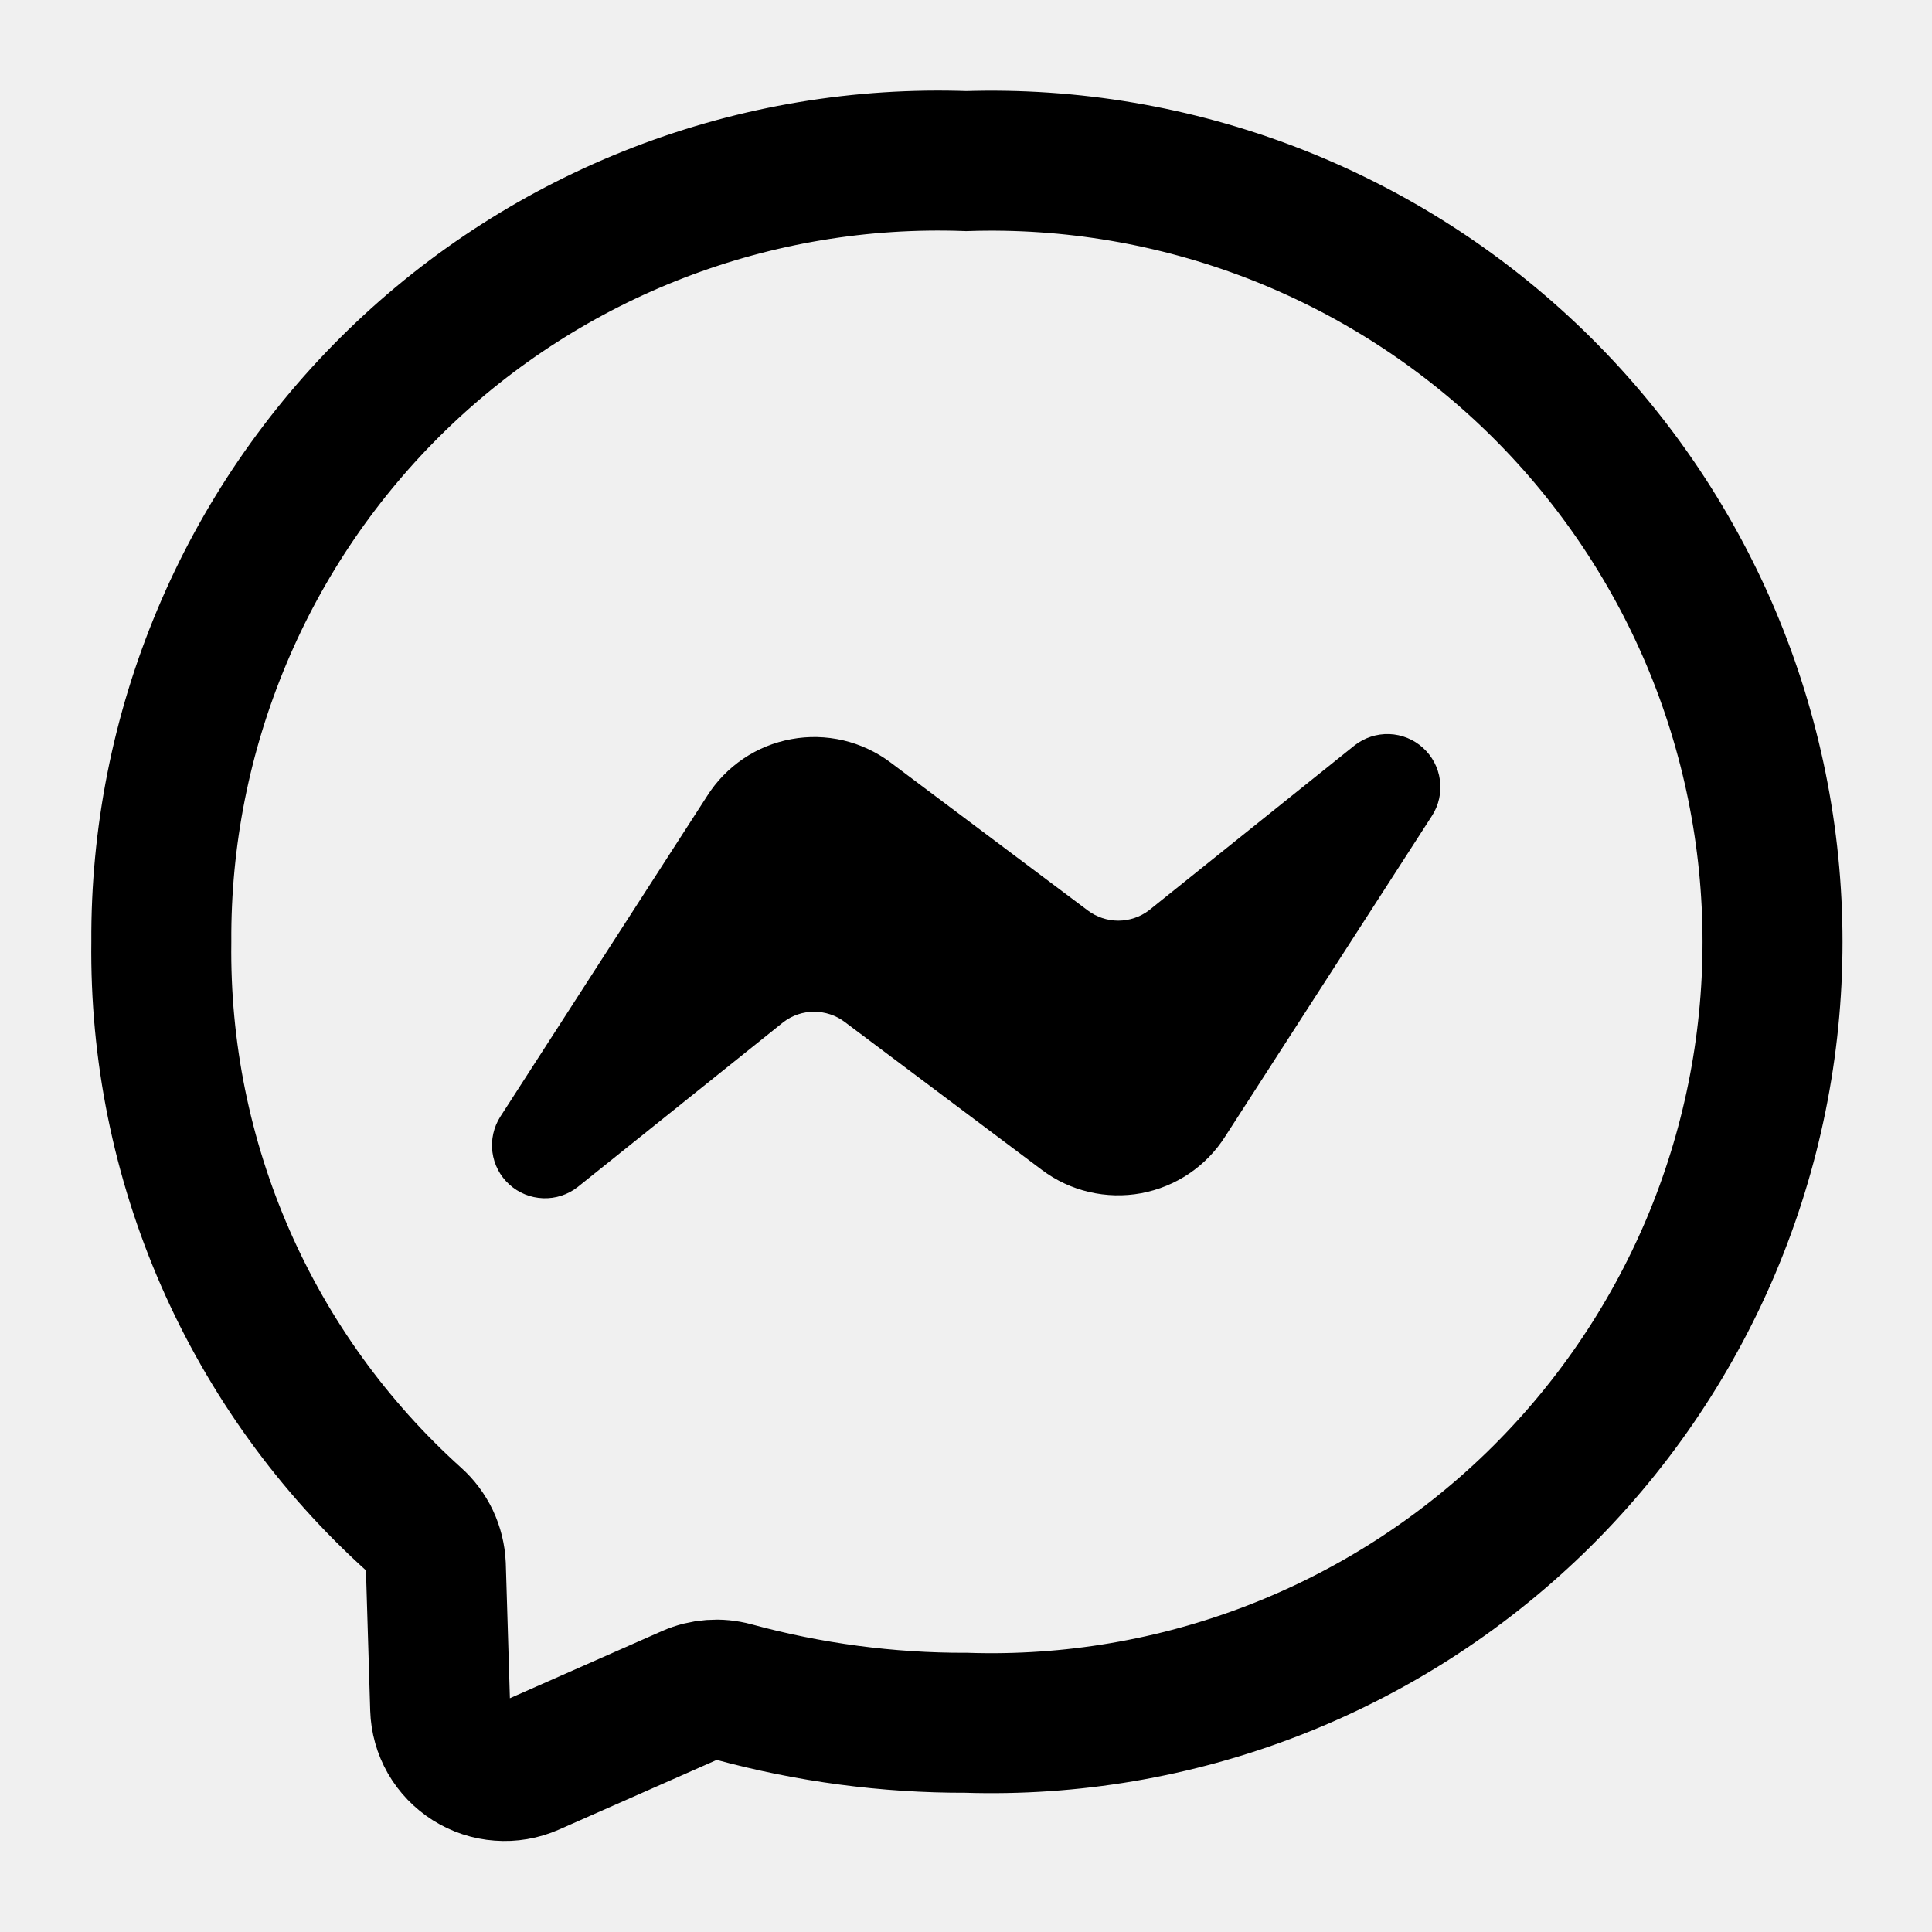
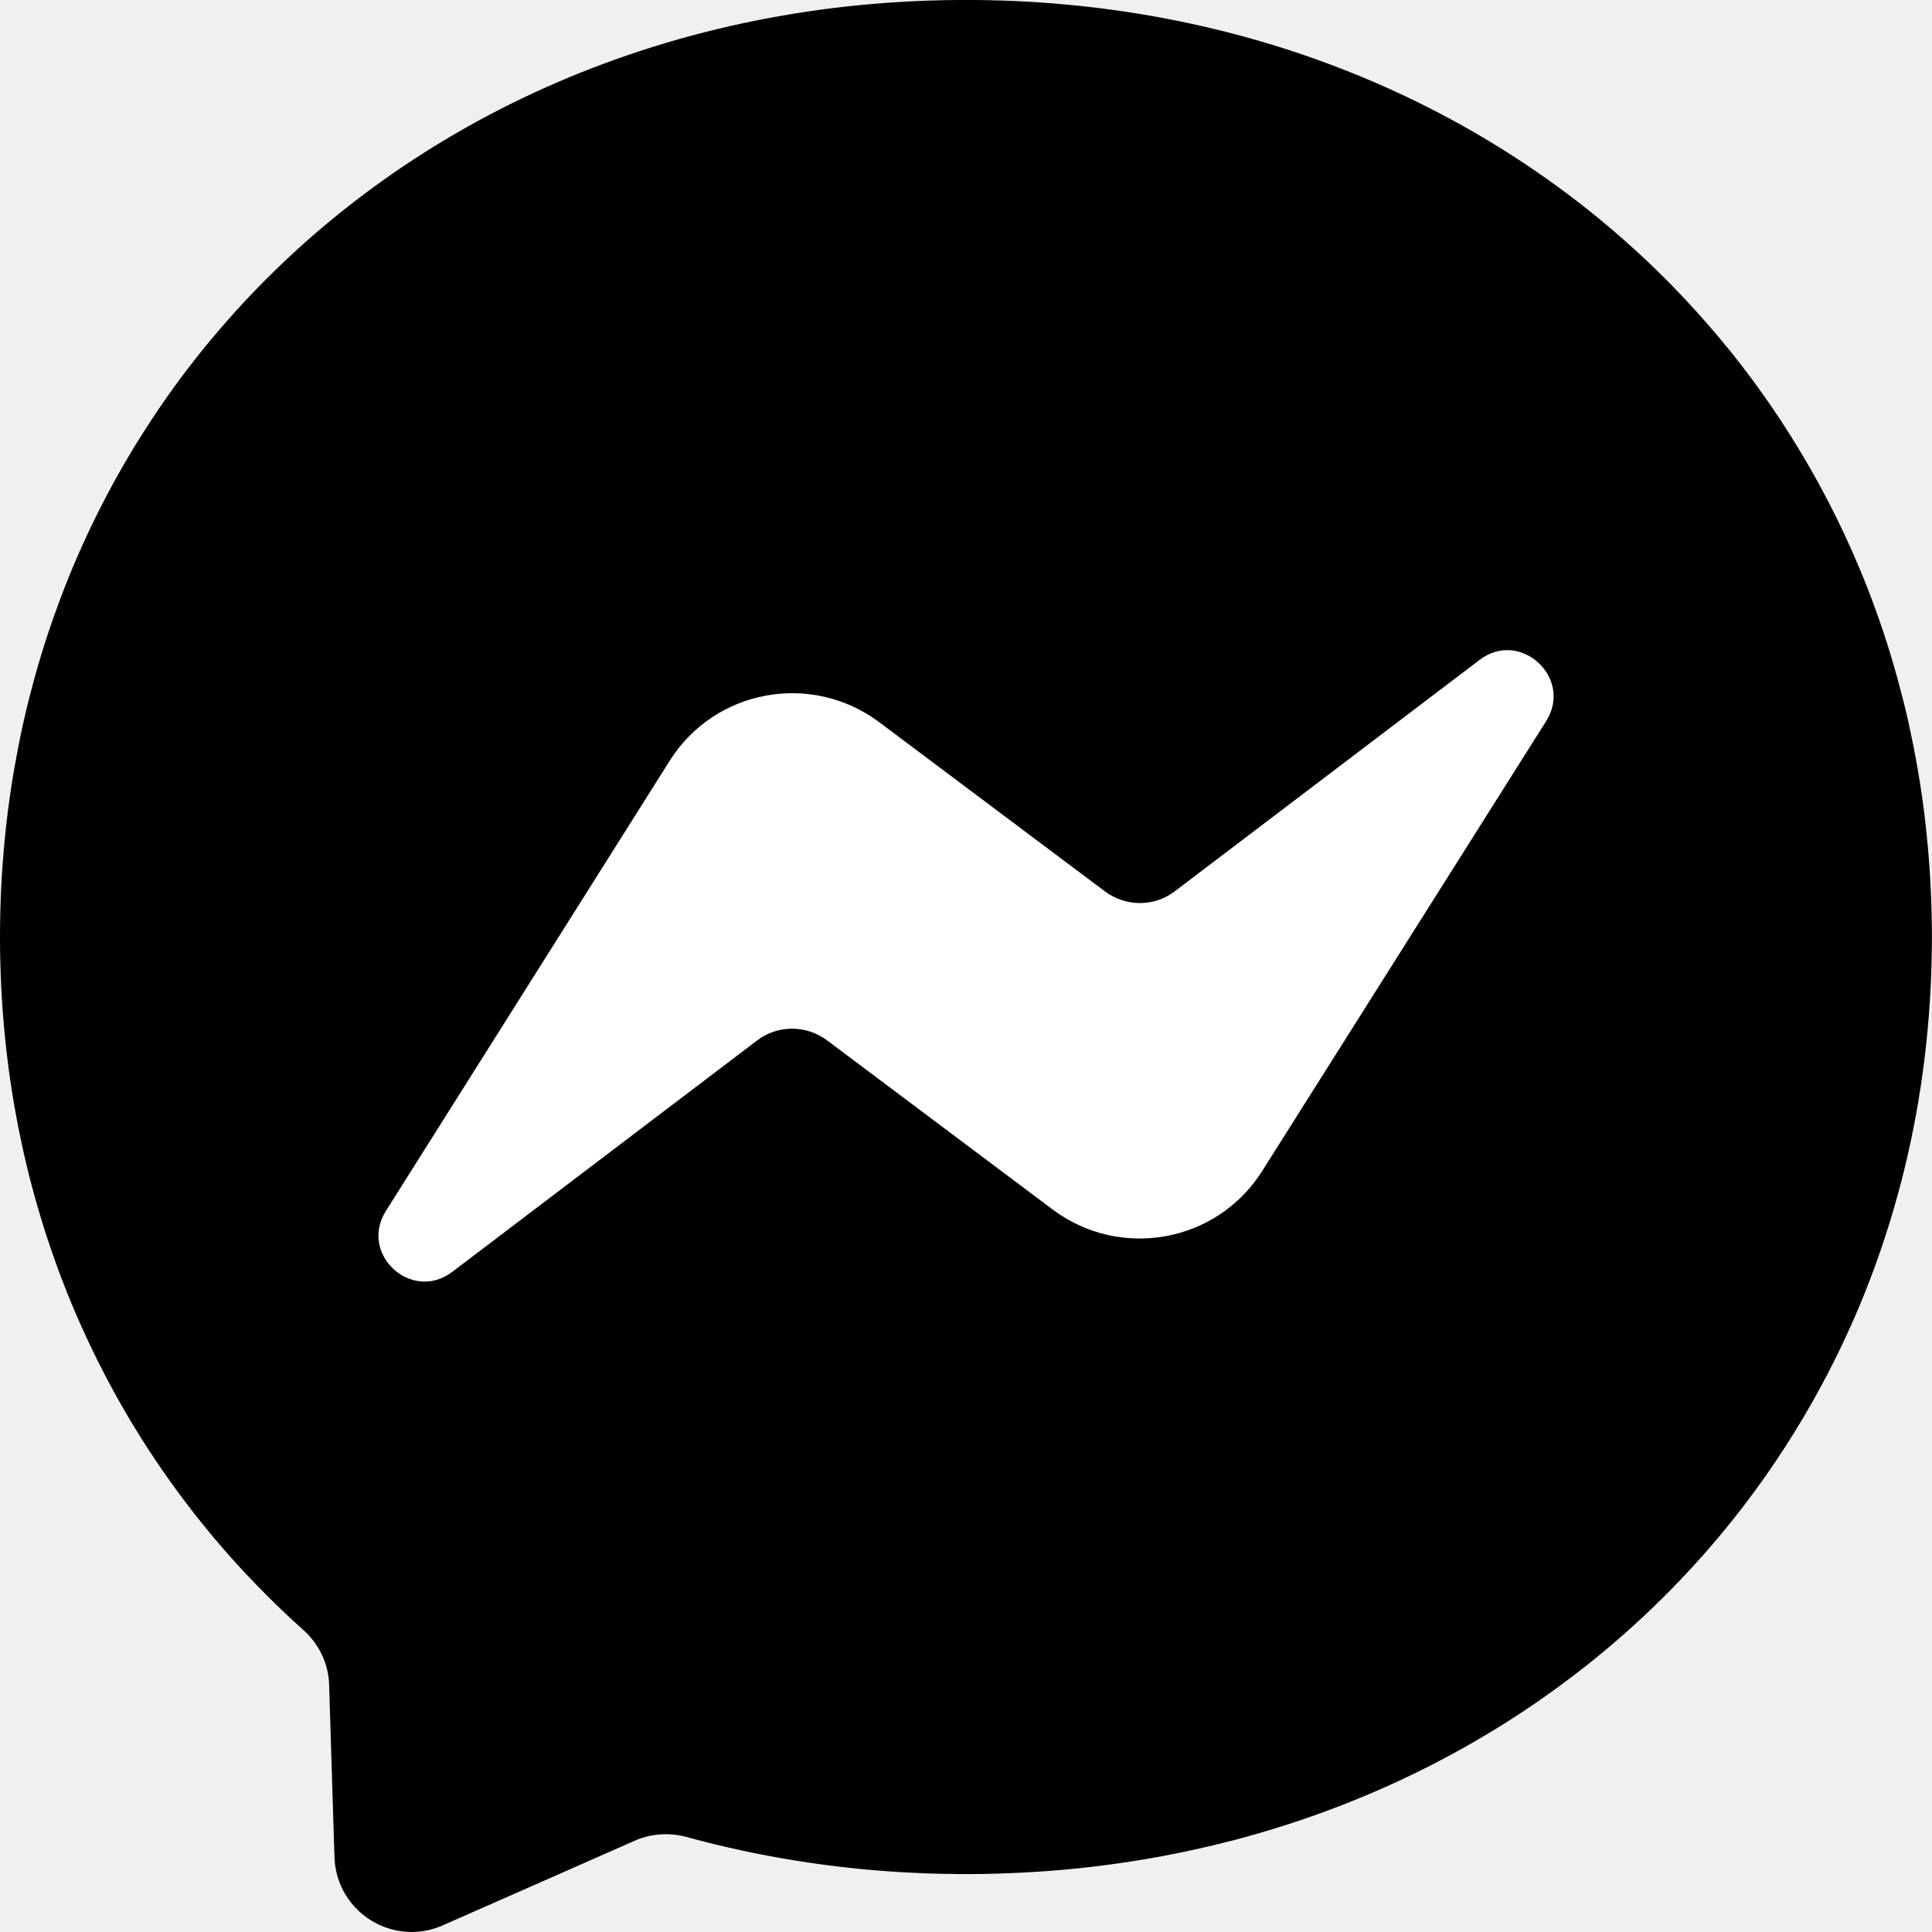
- <svg xmlns="http://www.w3.org/2000/svg" width="24" height="24" viewBox="0 0 24 24" fill="none">
-   <path d="M12.003 2.001C13.303 1.959 14.598 2.179 15.812 2.648C17.025 3.117 18.131 3.824 19.066 4.729C20 5.634 20.743 6.718 21.251 7.915C21.758 9.113 22.019 10.4 22.019 11.701C22.019 13.002 21.758 14.289 21.251 15.487C20.743 16.684 20 17.768 19.066 18.673C18.131 19.578 17.025 20.285 15.812 20.754C14.598 21.223 13.303 21.443 12.003 21.401C11.025 21.404 10.051 21.274 9.108 21.017C8.931 20.969 8.743 20.983 8.575 21.057L6.591 21.933C6.471 21.986 6.34 22.008 6.209 21.998C6.079 21.989 5.952 21.947 5.841 21.877C5.731 21.807 5.638 21.711 5.573 21.598C5.508 21.484 5.472 21.356 5.468 21.225L5.414 19.445C5.409 19.337 5.383 19.231 5.337 19.133C5.29 19.035 5.225 18.948 5.144 18.876C4.14 17.972 3.341 16.865 2.799 15.627C2.258 14.39 1.987 13.052 2.004 11.701C1.996 10.399 2.252 9.11 2.756 7.91C3.259 6.71 4.001 5.624 4.935 4.718C5.869 3.812 6.977 3.104 8.192 2.637C9.407 2.17 10.702 1.954 12.003 2.001Z" stroke="black" stroke-width="1.739" stroke-miterlimit="10" />
-   <path fill-rule="evenodd" clip-rule="evenodd" d="M17.79 10.132C17.874 10.001 17.908 9.844 17.887 9.69C17.867 9.536 17.792 9.394 17.677 9.29C17.562 9.185 17.414 9.125 17.258 9.119C17.103 9.114 16.951 9.163 16.828 9.259L14.272 11.309C14.163 11.392 14.03 11.436 13.893 11.437C13.757 11.437 13.623 11.393 13.514 11.311L11.06 9.47C10.886 9.34 10.687 9.247 10.475 9.197C10.263 9.148 10.044 9.142 9.83 9.182C9.616 9.221 9.412 9.304 9.232 9.426C9.052 9.548 8.899 9.706 8.783 9.89L6.216 13.87C6.132 14.001 6.097 14.158 6.117 14.312C6.137 14.467 6.211 14.609 6.327 14.714C6.442 14.819 6.59 14.879 6.746 14.885C6.902 14.891 7.055 14.841 7.177 14.745L9.733 12.696C9.842 12.613 9.975 12.568 10.112 12.568C10.249 12.568 10.383 12.612 10.492 12.694L12.944 14.534C13.118 14.665 13.318 14.758 13.529 14.807C13.741 14.857 13.961 14.862 14.175 14.823C14.389 14.783 14.593 14.7 14.773 14.578C14.953 14.456 15.106 14.298 15.222 14.114L17.79 10.132Z" fill="black" />
+ <svg xmlns="http://www.w3.org/2000/svg" shape-rendering="geometricPrecision" text-rendering="geometricPrecision" image-rendering="optimizeQuality" fill-rule="evenodd" clip-rule="evenodd" viewBox="0 0 512 512.02">
+   <path d="M106.48 511.85c-2.07-.27-4.07-.86-5.93-1.72h-.01c-.34-.17-.69-.34-1.03-.52h-.01c-.25-.14-.51-.28-.76-.43h-.01c-.14-.08-.28-.17-.42-.26-.91-.56-1.77-1.19-2.58-1.89-.94-.8-1.8-1.69-2.58-2.66v-.01h-.01c-.77-.95-1.46-1.99-2.05-3.08v-.01h-.01c-.21-.39-.41-.79-.6-1.2v-.01c-.37-.8-.68-1.62-.94-2.48v-.01h-.01c-.06-.19-.11-.39-.17-.58v-.02c-.09-.34-.18-.69-.25-1.03v-.01c-.03-.13-.06-.27-.09-.41v-.02c-.07-.33-.12-.66-.17-1v-.03h-.01c-.03-.21-.05-.43-.08-.64v-.05c-.04-.3-.06-.6-.08-.91v-.12h-.01l-.03-.62-.05-1.61-.95-30.62-.41-13.33c-.13-5.64-2.69-10.89-6.85-14.6-.39-.35-.78-.7-1.17-1.06l-.08-.07v-.02h-.01c-.28-.25-.57-.51-.85-.77h-.01l-.08-.07v-.02h-.01l-.07-.06v-.02h-.03l-.92-.86-.09-.08v-.01l-.08-.07v-.01h-.02c-.97-.91-1.94-1.83-2.91-2.75v-.01l-.08-.07v-.01h-.01l-.08-.08v-.01h-.01l-.07-.07v-.01h-.02l-.07-.07v-.02h-.02l-.07-.06v-.03h-.02l-.06-.05v-.03h-.03a239.65 239.65 0 01-6.16-6.19h-.01l-.08-.09c-.49-.51-.98-1.02-1.46-1.54v-.01h-.01l-.08-.08-.08-.09h-.01l-.94-1v-.03h-.03l-.06-.07v-.02h-.02l-.06-.07v-.02h-.01l-.08-.07v-.01c-.32-.34-.63-.68-.95-1.02v-.01l-.08-.09c-.55-.6-1.09-1.2-1.64-1.8-.2-.23-.4-.45-.6-.67v-.02h-.02l-.06-.08v-.01h-.01l-.08-.08v-.01l-.51-.57v-.03h-.03l-.06-.07v-.01h-.01l-.59-.68v-.01h-.01c-.2-.23-.4-.45-.6-.68v-.01l-1.11-1.29h-.01c-.14-.17-.28-.34-.42-.5v-.02h-.01l-.51-.59v-.01h-.01c-.14-.16-.28-.33-.42-.5v-.01h-.01l-.08-.09-.34-.41V407h-.02l-.07-.08v-.01c-.11-.13-.23-.27-.34-.41v-.02h-.01l-.42-.5v-.01h-.01c-.63-.77-1.26-1.54-1.88-2.31v-.01h-.01l-.34-.42v-.01h-.01c-.11-.14-.22-.28-.33-.41v-.02h-.02l-.07-.09-.25-.32v-.02h-.02l-.33-.42v-.01h-.01l-.33-.43h-.01c-.31-.4-.63-.8-.94-1.21-.29-.37-.57-.74-.86-1.12l-.26-.33v-.01l-.25-.33v-.02h-.01l-.25-.32v-.02h-.02l-.24-.32v-.02h-.02l-.24-.32v-.03h-.02l-.06-.08h-.01l-.17-.23v-.03h-.02l-.23-.32v-.02h-.02c-.66-.89-1.32-1.78-1.96-2.67l-.43-.59v-.01h-.01c-.14-.2-.28-.39-.42-.59v-.02h-.01c-.09-.11-.17-.22-.25-.34l-.17-.24v-.02h-.02l-.41-.59v-.01h-.01c-.2-.28-.4-.56-.59-.85v-.01h-.01c-.14-.2-.29-.4-.42-.6h-.01c-.31-.46-.63-.92-.94-1.38l-.17-.25v-.01h-.01l-.17-.24v-.01h-.01l-.16-.24v-.02h-.01l-.16-.23v-.03h-.02c-.86-1.28-1.72-2.57-2.56-3.86v-.01l-.6-.93V383h-.01l-.16-.24v-.01h-.01l-.17-.26c-.08-.14-.17-.27-.25-.4v-.03H38l-.16-.24v-.02h-.01l-.16-.26c-.08-.14-.17-.27-.26-.41v-.02h-.01l-.16-.25v-.01l-.43-.68v-.01c-.46-.74-.92-1.48-1.37-2.23l-.26-.42v-.01h-.01c-.08-.14-.17-.28-.25-.42v-.01h-.01c-.08-.14-.17-.28-.25-.41v-.02h-.01c-.08-.14-.16-.28-.25-.42v-.01l-.25-.43h-.01c-.49-.83-.97-1.66-1.46-2.5-.11-.2-.23-.4-.34-.6l-.35-.6-.08-.15v-.02h-.01c-.08-.14-.17-.29-.25-.43l-.09-.15v-.02h-.01l-.33-.6v-.01l-.09-.14v-.03h-.01l-.33-.59v-.01c-.15-.26-.29-.51-.43-.77v-.01c-.35-.62-.69-1.25-1.03-1.88v-.01l-.09-.15v-.02h-.01c-.16-.31-.34-.63-.5-.94l-.09-.16v-.02h-.01l-.07-.14v-.03h-.02l-.07-.13v-.04h-.02c-.2-.37-.39-.75-.58-1.12l-.09-.16v-.01l-.08-.16v-.01h-.01c-.58-1.12-1.15-2.23-1.72-3.36l-.08-.17-.09-.17-.08-.17h-.01l-.08-.17v-.01l-.09-.16v-.01l-.08-.17c-.67-1.36-1.33-2.73-1.98-4.11v-.02h-.01l-.08-.16v-.01c-.14-.3-.29-.6-.43-.9v-.05h-.02l-.06-.13v-.04h-.02l-.07-.15v-.02h-.01l-.07-.17c-.12-.25-.23-.5-.35-.76v-.02h-.01l-.07-.17c-.15-.31-.29-.62-.43-.94h-.01c-.23-.52-.46-1.03-.68-1.54v-.01h-.01c-.11-.26-.22-.52-.34-.77v-.01c-.08-.19-.17-.39-.25-.58v-.02h-.01c-.08-.19-.17-.38-.25-.57v-.03h-.02l-.07-.17c-.06-.14-.11-.27-.17-.4V348h-.01c-.09-.2-.17-.39-.25-.58v-.03h-.01l-.25-.58v-.02c-.09-.2-.17-.39-.25-.59v-.01h-.01c-.08-.2-.17-.4-.25-.6-.32-.77-.64-1.55-.95-2.32l-.17-.42v-.01h-.01l-.16-.42v-.01h-.01c-.05-.14-.11-.29-.16-.43h-.01l-1.2-3.09v-.01c-.09-.23-.17-.45-.26-.68v-.01l-.26-.67v-.02l-.08-.21v-.04h-.02l-.15-.41v-.02h-.01l-.08-.21v-.05h-.02c-.05-.14-.1-.29-.15-.43l-.09-.23v-.03h-.01l-.24-.69-.09-.23v-.03h-.01c-.26-.71-.51-1.43-.76-2.14v-.01h-.01l-.08-.24v-.02l-.09-.23v-.02l-.08-.23V332h-.01c-.17-.49-.34-.97-.51-1.45v-.01l-.08-.25v-.01h-.01l-.08-.25v-.01l-.09-.25v-.01l-.08-.25v-.01l-.09-.25-.08-.26h-.01l-.08-.26-.09-.25v-.01l-.08-.25-.09-.26-.08-.26h-.01c-.17-.54-.34-1.08-.51-1.61v-.03h-.01l-.08-.24v-.01c-.09-.27-.17-.54-.25-.81v-.05h-.02l-.07-.22v-.04h-.02l-.07-.23v-.03h-.01l-.07-.25v-.01h-.01c-.05-.18-.11-.37-.17-.55v-.05h-.01l-.07-.24v-.02H11c-.11-.37-.22-.74-.34-1.11v-.01c-.26-.87-.52-1.75-.77-2.63v-.03h-.01l-.16-.56v-.04h-.01l-.08-.26-.08-.3v-.05h-.02l-.07-.25c-.03-.11-.06-.21-.09-.31v-.04h-.01c-.05-.19-.1-.39-.16-.59v-.01l-.08-.3v-.05H9.1l-.16-.58v-.02c-.2-.74-.4-1.48-.6-2.23l-.08-.32v-.03h-.01l-.08-.31v-.03h-.01l-.08-.3v-.04h-.01l-.07-.29v-.06h-.02l-.07-.27v-.07h-.02l-.06-.26-.09-.34v-.01l-.09-.34c-.26-1.05-.52-2.11-.77-3.17v-.01c-.09-.37-.17-.74-.26-1.1v-.02c-.06-.24-.11-.48-.17-.72v-.05h-.01l-.08-.32v-.03a4.18 4.18 0 01-.08-.34v-.09h-.02l-.07-.3v-.04h-.01c-.02-.12-.05-.24-.07-.36v-.07h-.02l-.07-.32v-.03h-.01l-.16-.76v-.01c-.24-1.08-.47-2.17-.69-3.26v-.01l-.09-.41v-.02l-.08-.4v-.03h-.01c-.02-.13-.05-.26-.08-.39v-.04h-.01c-.02-.14-.05-.27-.07-.41v-.02h-.01c-.05-.29-.11-.59-.17-.88v-.06h-.01l-.07-.39v-.04h-.01l-.08-.41v-.02l-.08-.43v-.01c-.12-.62-.23-1.25-.35-1.89l-.08-.48v-.03h-.01l-.08-.46v-.06h-.01l-.08-.42v-.1h-.01c-.02-.13-.05-.26-.07-.39v-.12h-.02c-.03-.13-.05-.27-.07-.4v-.03l-.08-.49v-.03h-.01l-.08-.5v-.01l-.09-.51v-.01c-.14-.91-.29-1.83-.43-2.74v-.01l-.08-.57v-.03h-.01l-.08-.54v-.07h-.01c-.02-.16-.05-.33-.07-.5v-.1h-.02c-.02-.17-.05-.35-.07-.52v-.08h-.01l-.08-.55v-.05l-.08-.57V284H2.4l-.08-.59v-.01c-.06-.43-.11-.85-.17-1.29-.06-.46-.11-.92-.17-1.39v-.07h-.01l-.08-.62v-.07h-.01c-.02-.21-.05-.42-.07-.63v-.14h-.02c-.03-.2-.05-.41-.07-.61v-.08h-.01c-.03-.23-.05-.47-.08-.7v-.07l-.08-.71v-.07h-.01c-.06-.51-.11-1.02-.16-1.53v-.02h-.01c-.02-.29-.05-.58-.08-.87v-.07h-.01l-.08-.81v-.14h-.01c-.02-.25-.05-.5-.07-.75v-.19H1.1c-.03-.26-.05-.52-.07-.77v-.18h-.01c-.03-.28-.05-.56-.07-.84v-.11H.94c-.03-.3-.06-.61-.08-.92v-.02c-.06-.75-.12-1.51-.17-2.26v-.15H.68c-.03-.35-.05-.71-.08-1.06v-.23H.59c-.03-.37-.05-.73-.07-1.1v-.28H.5c-.03-.4-.05-.8-.07-1.21v-.08l-.09-1.46c-.03-.63-.05-1.27-.08-1.91v-.33H.24c-.02-.6-.05-1.21-.07-1.82v-.41H.16c-.03-.78-.05-1.56-.07-2.34v-.07H.08a269.305 269.305 0 01.61-25.89v-.01c.47-6.62 1.19-13.16 2.15-19.6v-.01c.26-1.79.56-3.56.86-5.32v-.01c.27-1.58.56-3.15.86-4.72.09-.46.17-.92.26-1.38.45-2.33.94-4.66 1.46-6.97v-.01c.43-1.93.89-3.84 1.37-5.75v-.01c.42-1.64.85-3.27 1.29-4.89v-.01c.12-.42.23-.85.35-1.28v-.01c.52-1.87 1.07-3.73 1.63-5.58v-.01a255.185 255.185 0 013.61-10.92h.01c.72-2.02 1.46-4.02 2.23-6.02.86-2.22 1.74-4.43 2.66-6.62h.01v-.01c1.47-3.48 3.02-6.92 4.64-10.31 1.88-3.93 3.86-7.81 5.94-11.61.87-1.59 1.76-3.17 2.66-4.73v-.01c1.07-1.85 2.16-3.68 3.27-5.5.82-1.33 1.66-2.64 2.5-3.95 2.39-3.74 4.88-7.42 7.48-11.01 2.3-3.19 4.68-6.31 7.14-9.38 2.36-2.95 4.8-5.85 7.31-8.68v-.01C106.39 32.65 175.06.67 253.51 0h4.98c73.7.62 138.78 28.91 184.55 75.6 4.33 4.43 8.49 9.02 12.47 13.76 1.19 1.42 2.37 2.86 3.53 4.3a239.77 239.77 0 0114.1 19.61v.01c2.27 3.51 4.45 7.1 6.54 10.74v.01c.78 1.36 1.56 2.73 2.32 4.12v.01c3.06 5.59 5.9 11.33 8.52 17.19v.01c.76 1.71 1.51 3.42 2.23 5.15v.01c.71 1.68 1.4 3.36 2.07 5.07.77 1.96 1.51 3.94 2.23 5.93v.01c.69 1.87 1.34 3.76 1.98 5.66v.01c.03.09.06.17.09.26.65 1.96 1.28 3.94 1.89 5.93v.01c.66 2.16 1.29 4.34 1.89 6.53.99 3.6 1.92 7.24 2.75 10.92v.01h.01c.09.39.16.79.25 1.19v.01c.9 4.05 1.7 8.15 2.41 12.29v.01c.66 3.86 1.24 7.76 1.72 11.69v.01l.09.77c.03.26.05.51.08.77v.01l.09.76v.01c.91 7.99 1.46 16.13 1.63 24.4v.03c.04 1.84.07 3.69.07 5.55 0 1.85-.03 3.7-.07 5.54-.42 20.66-3.2 40.51-8.08 59.35-2.6 10.02-5.79 19.75-9.55 29.16-3.39 8.5-7.25 16.73-11.53 24.68-.76 1.42-1.53 2.82-2.32 4.22a238.214 238.214 0 01-21.5 31.82c-11.36 14.19-24.31 27.04-38.62 38.36-2.34 1.85-4.72 3.65-7.14 5.42-4.2 3.08-8.49 6.04-12.9 8.86-3.16 2.02-6.37 3.96-9.63 5.85-17.66 10.2-36.8 18.37-57.11 24.25-2.17.63-4.35 1.23-6.54 1.81-.23.06-.46.11-.69.17-11.91 3.09-24.2 5.4-36.81 6.88-2.48.29-4.98.55-7.48.77-4.94.45-9.93.76-14.97.95l-2.49.09c-2.84.09-5.7.14-8.57.14-1.1 0-2.2-.01-3.3-.02v-.04h-2.27c-.97-.02-1.93-.04-2.89-.07v-.01H247c-.68-.02-1.36-.05-2.04-.07v-.02h-.4l-1.32-.06v-.03h-.68l-1.04-.05v-.03h-.69l-.95-.05v-.04h-.61l-1.11-.06v-.02h-.31c-.79-.05-1.57-.11-2.35-.16v-.02h-.19l-.85-.06v-.02h-.31l-.72-.06v-.03h-.39l-.64-.05v-.03h-.41l-.62-.06v-.03h-.38l-.66-.06v-.03h-.3l-.73-.06v-.02h-.2l-.74-.07v-.02h-.16l-.88-.08-.77-.08v-.01h-.06l-.63-.07v-.02h-.19l-.58-.06v-.02h-.22l-.47-.05v-.04h-.3l-.47-.05v-.03h-.29l-.49-.06v-.03h-.25l-.44-.05v-.04h-.28l-.49-.05v-.03h-.22l-.47-.06v-.03h-.22l-.55-.07v-.01h-.13l-.56-.08v-.01h-.11c-.62-.08-1.25-.16-1.87-.25v-.01h-.06l-.54-.07v-.01h-.08l-.44-.07v-.02h-.17l-.43-.06v-.03h-.17l-.43-.06v-.02h-.16l-.36-.05v-.04h-.22l-.38-.05v-.03h-.2l-.31-.05v-.04h-.26l-.35-.05v-.04h-.21l-.39-.06v-.02h-.16l-.36-.06v-.03h-.18l-.42-.06v-.02h-.12l-.39-.07v-.02h-.14l-.47-.08v-.01h-.06l-2-.33v-.01h-.04l-.39-.07v-.02h-.1l-.42-.07v-.01h-.07l-.36-.06v-.03h-.13l-.3-.05v-.03h-.18l-.33-.06v-.03h-.14l-.29-.05v-.04h-.18l-.34-.06v-.02h-.13l-.3-.06v-.03h-.16l-.27-.05v-.03h-.19l-.32-.07v-.02h-.13l-.3-.06v-.03h-.15l-.28-.05v-.03h-.17l-.35-.07v-.02h-.09l-.34-.07v-.01h-.1l-.42-.09h-.01l-.42-.08v-.01h-.01l-.42-.08h-.01l-.42-.09-.77-.16v-.01h-.07l-.36-.08v-.01h-.05l-.38-.08h-.03l-.31-.07v-.02h-.1l-.33-.07v-.01h-.07l-.28-.06v-.03h-.12l-.31-.07v-.02h-.1l-.24-.05v-.03h-.15l-.28-.06v-.03h-.11l-.24-.05v-.03h-.15l-.28-.07V490h-.11l-.23-.05v-.04h-.16l-.27-.06v-.02h-.11l-.24-.06v-.03h-.14l-.29-.06v-.02h-.08l-.26-.06v-.03h-.12l-.31-.07v-.02h-.06l-.28-.06v-.02h-.09l-.34-.08v-.01h-.03c-.48-.11-.96-.23-1.44-.34h-.01l-.33-.08v-.01h-.02l-.32-.08h-.04l-.31-.08v-.01h-.04l-.3-.07v-.02h-.05l-.3-.07v-.01h-.05l-.29-.07v-.02h-.06l-.28-.07v-.01h-.06l-.29-.08v-.01h-.06l-.2-.05v-.04h-.14l-.2-.05v-.03h-.14l-.2-.06v-.03h-.14l-.21-.05v-.03h-.12l-.22-.06v-.03h-.11l-.24-.06v-.03h-.1l-.24-.06v-.02h-.09l-.25-.07v-.02h-.08l-.27-.07v-.01h-.05l-.29-.08v-.01h-.04l-.22-.06v-.03h-.1l-.24-.06v-.02h-.08l-.27-.07v-.02h-.06l-.28-.08h-.04l-.31-.09-.62-.17c-4.55-1.21-9.41-.89-13.7 1.02l-16.98 7.49-33.83 14.91c-.25.11-.5.22-.75.32-.23.09-.46.17-.68.25h-.01v.01l-.24.08h-.02v.01c-.07.02-.15.05-.23.08h-.03c-.08.03-.16.06-.24.08h-.01v.01c-.65.2-1.31.37-1.96.51h-.02c-.14.03-.28.06-.42.08h-.01v.01c-.35.06-.7.12-1.05.17h-.07c-1.74.23-3.47.22-5.16 0z" />
+   <path fill="#fff" fill-rule="nonzero" d="M102.27 320.93l75.2-119.29c11.97-19.01 37.57-23.68 55.55-10.24l59.84 44.86c5.51 4.1 13.06 4.1 18.5-.06l80.77-61.32c10.75-8.19 24.83 4.74 17.66 16.2l-75.26 119.23c-11.97 19.01-37.57 23.68-55.55 10.24l-59.84-44.87c-5.51-4.09-13.06-4.09-18.5.07l-80.77 61.31c-10.75 8.19-24.83-4.67-17.6-16.13z" />
</svg>
